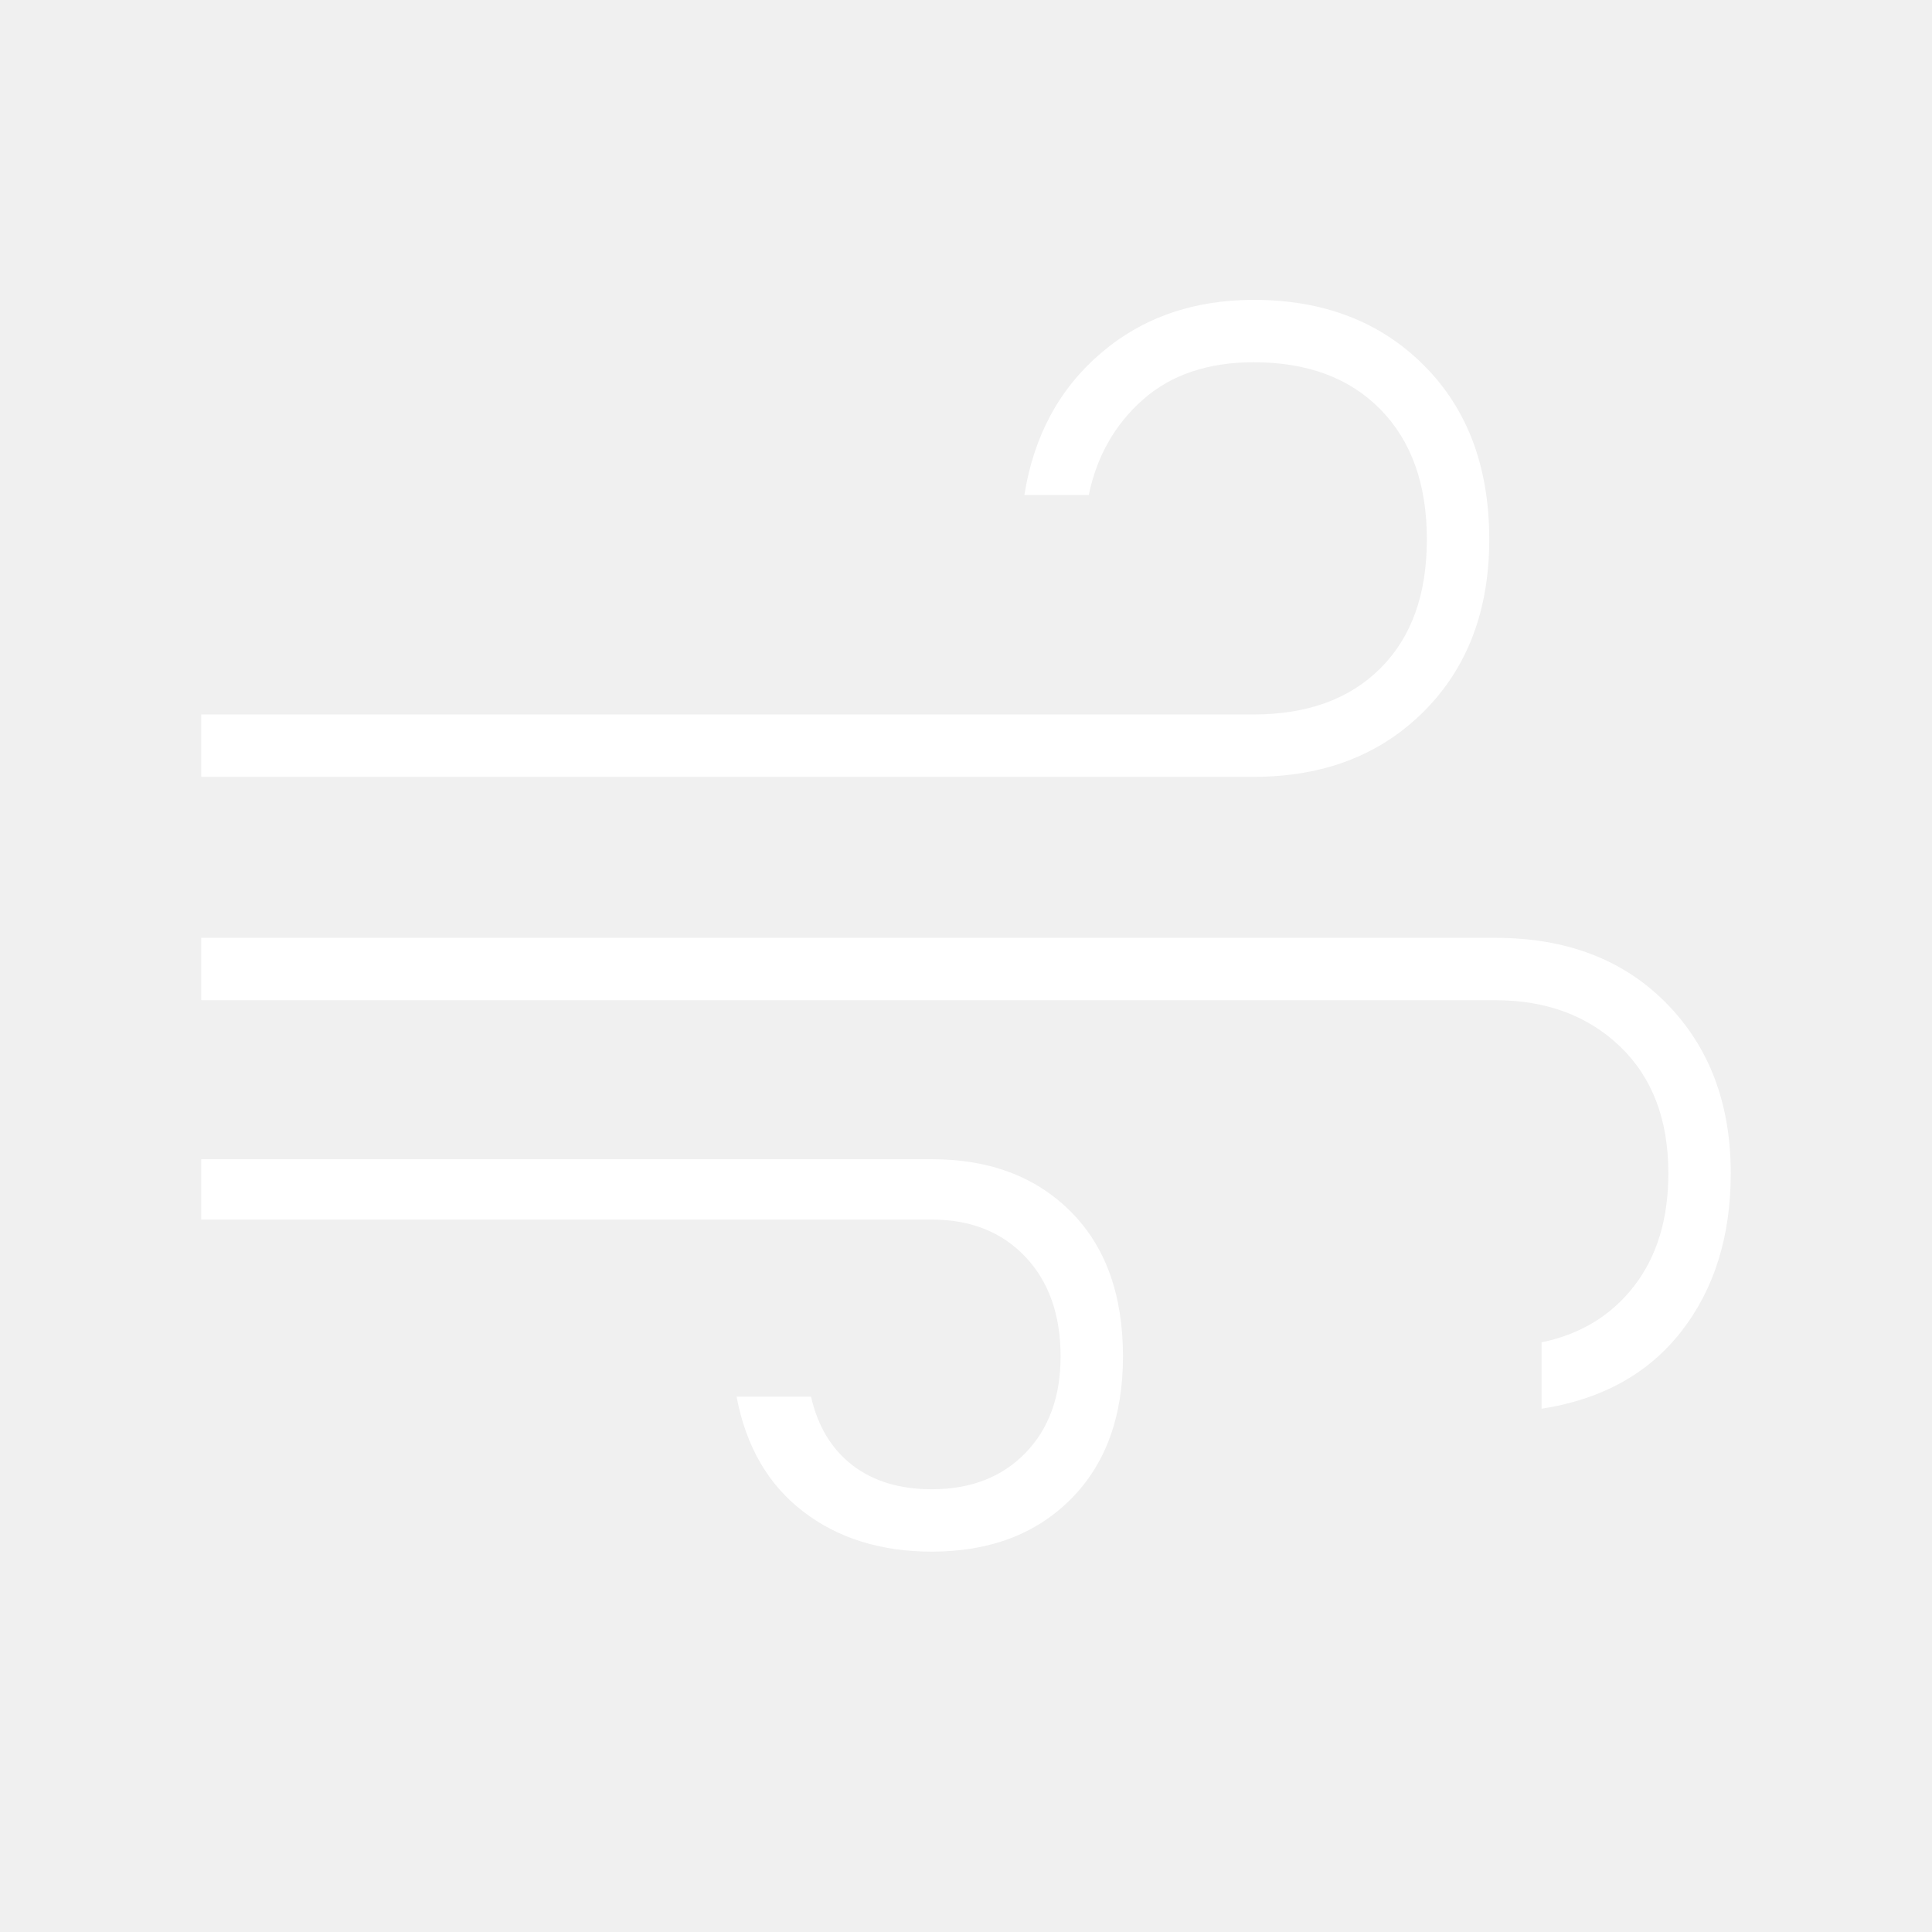
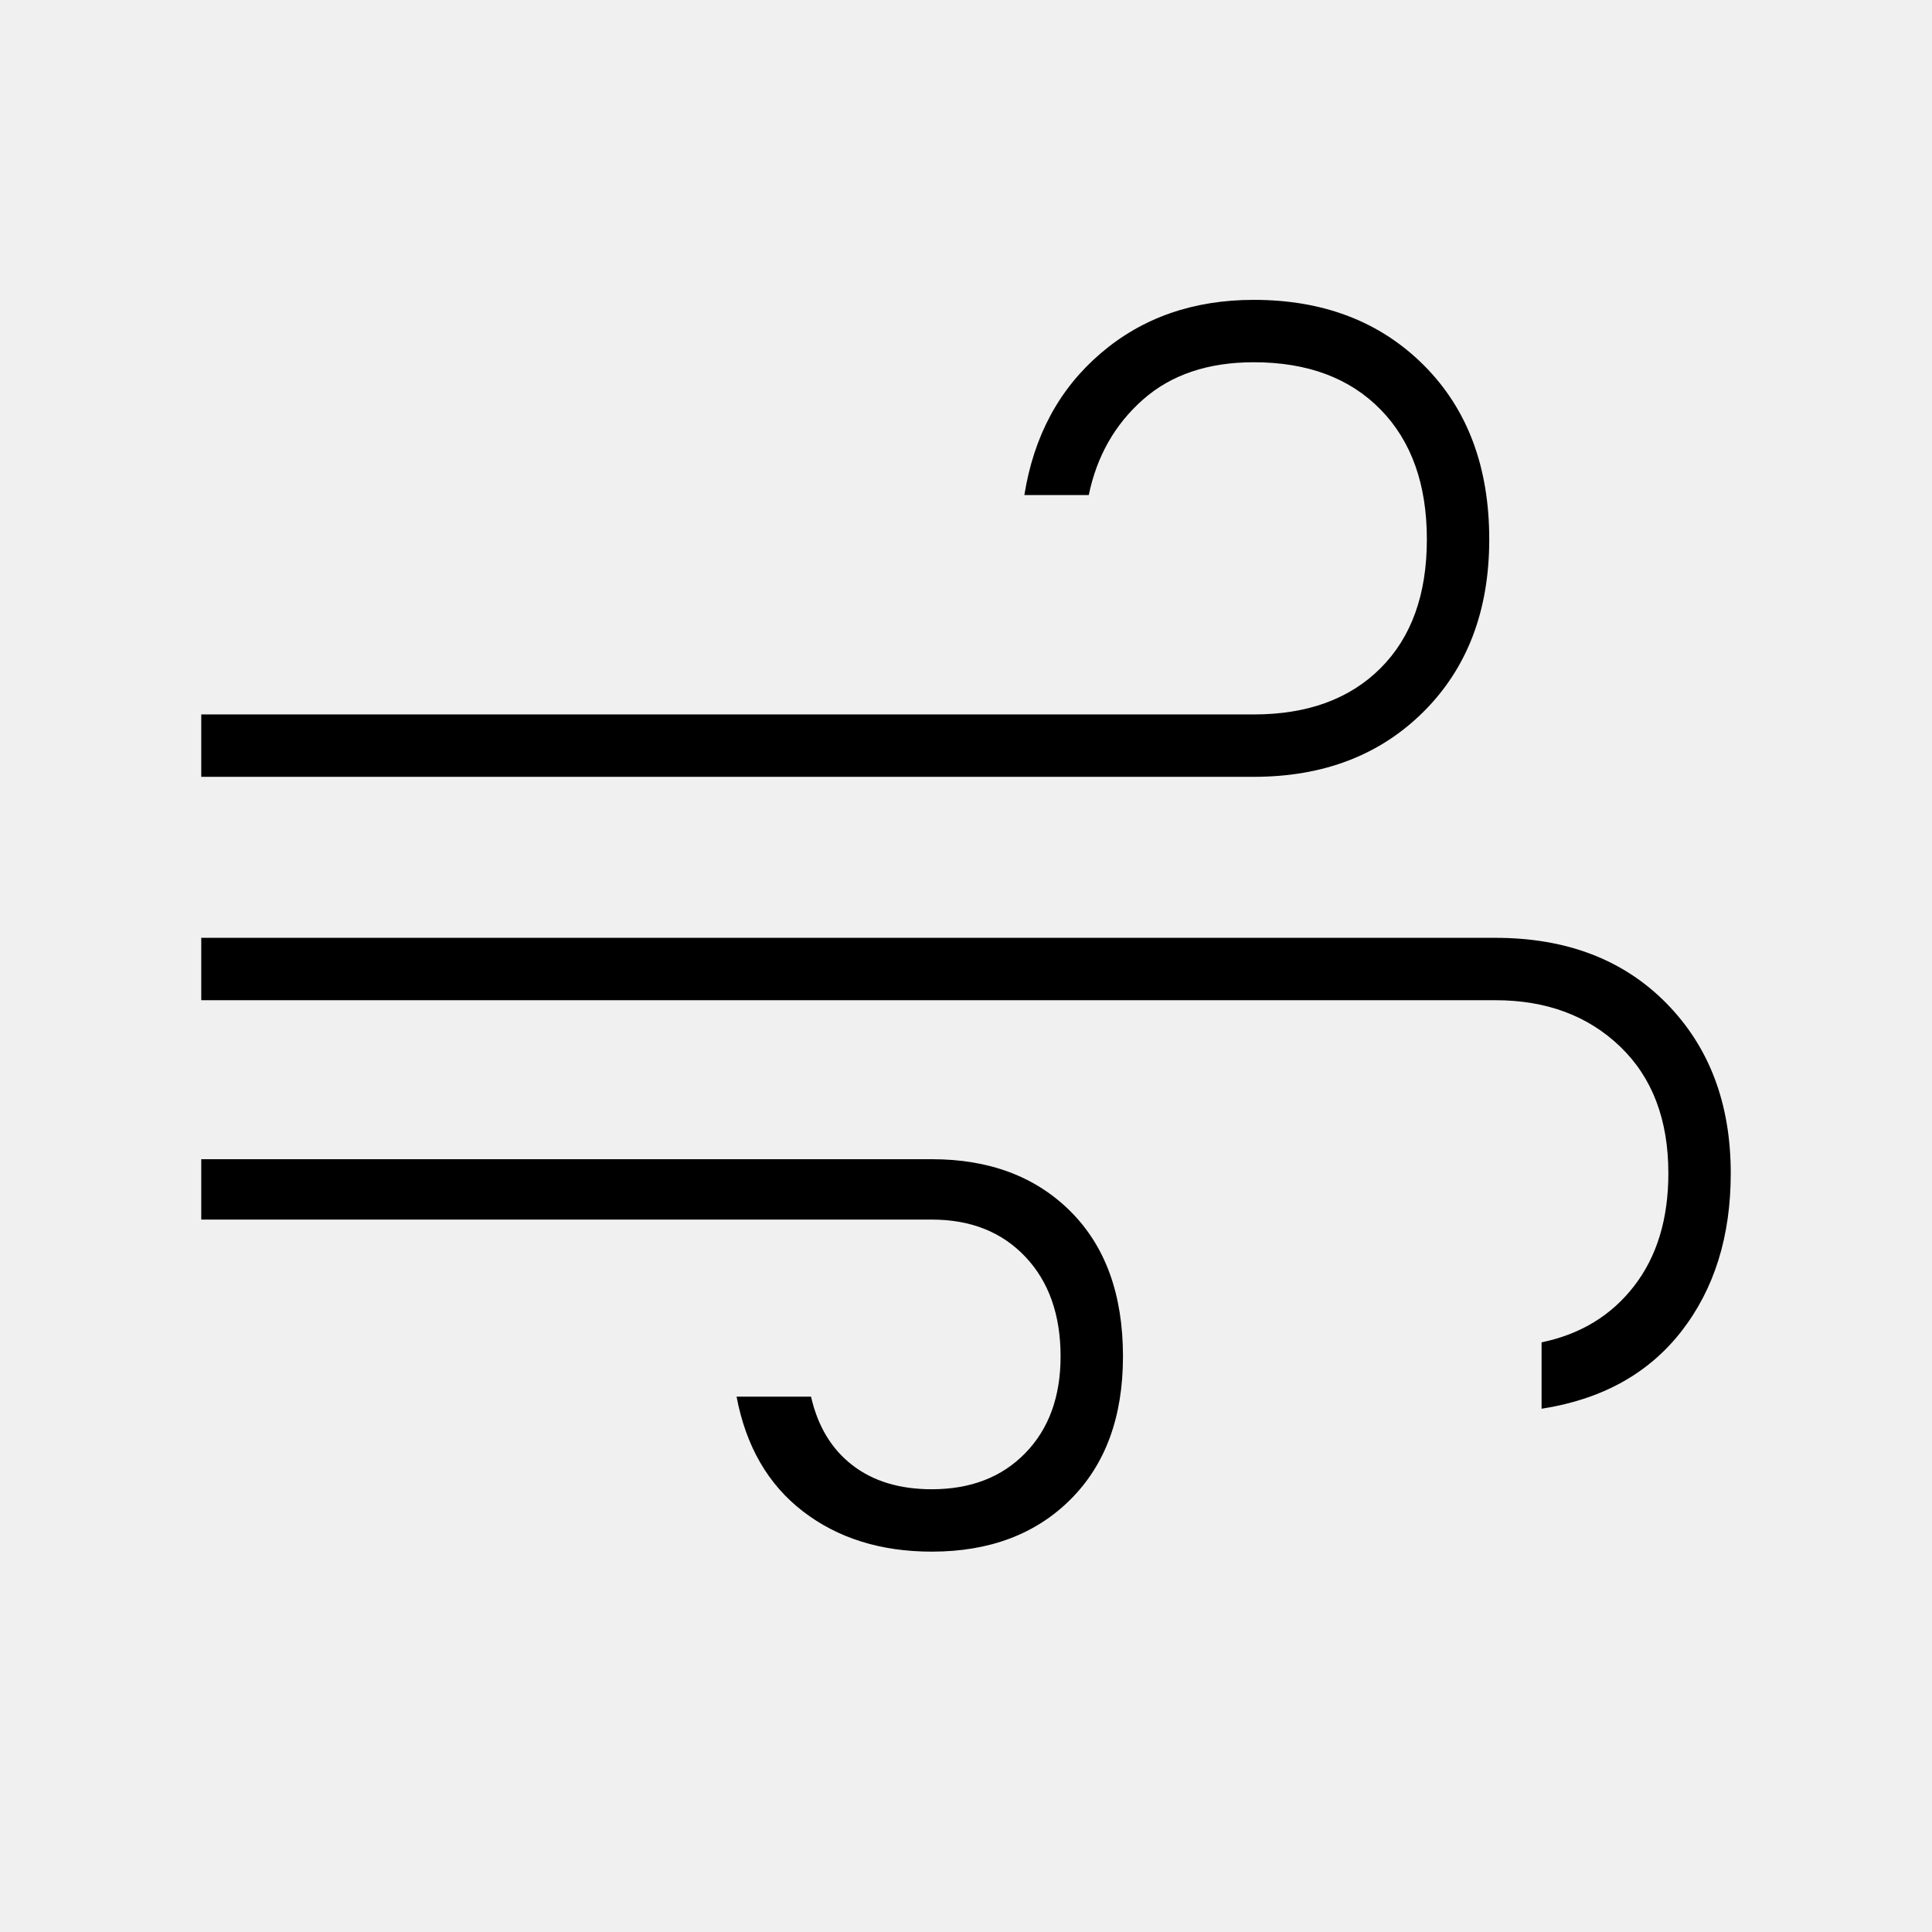
- <svg xmlns="http://www.w3.org/2000/svg" fill="#ffffff" height="48" width="48">
+ <svg xmlns="http://www.w3.org/2000/svg" height="48" width="48">
  <path d="M23.15 38.55q-1.9 0-3.2-1-1.3-1-1.65-2.85h1.85q.25 1.1 1.025 1.7.775.6 1.975.6 1.45 0 2.325-.9.875-.9.875-2.4 0-1.55-.875-2.475T23.15 30.3H5v-1.5h18.15q2.15 0 3.45 1.3 1.3 1.3 1.3 3.6 0 2.25-1.3 3.55-1.3 1.3-3.45 1.3ZM5 19.3v-1.55h26.15q2 0 3.15-1.15t1.15-3.2q0-2.05-1.15-3.225Q33.15 9 31.15 9q-1.7 0-2.75.925T27.05 12.3h-1.6q.35-2.2 1.9-3.525 1.55-1.325 3.8-1.325 2.6 0 4.225 1.625Q37 10.7 37 13.4q0 2.65-1.625 4.275Q33.75 19.3 31.15 19.3ZM38.3 35v-1.65q1.45-.3 2.3-1.4.85-1.1.85-2.8 0-2-1.2-3.15t-3.1-1.15H5V23.3h32.15q2.65 0 4.25 1.625T43 29.15q0 2.35-1.225 3.925Q40.55 34.65 38.3 35Z" />
</svg>
